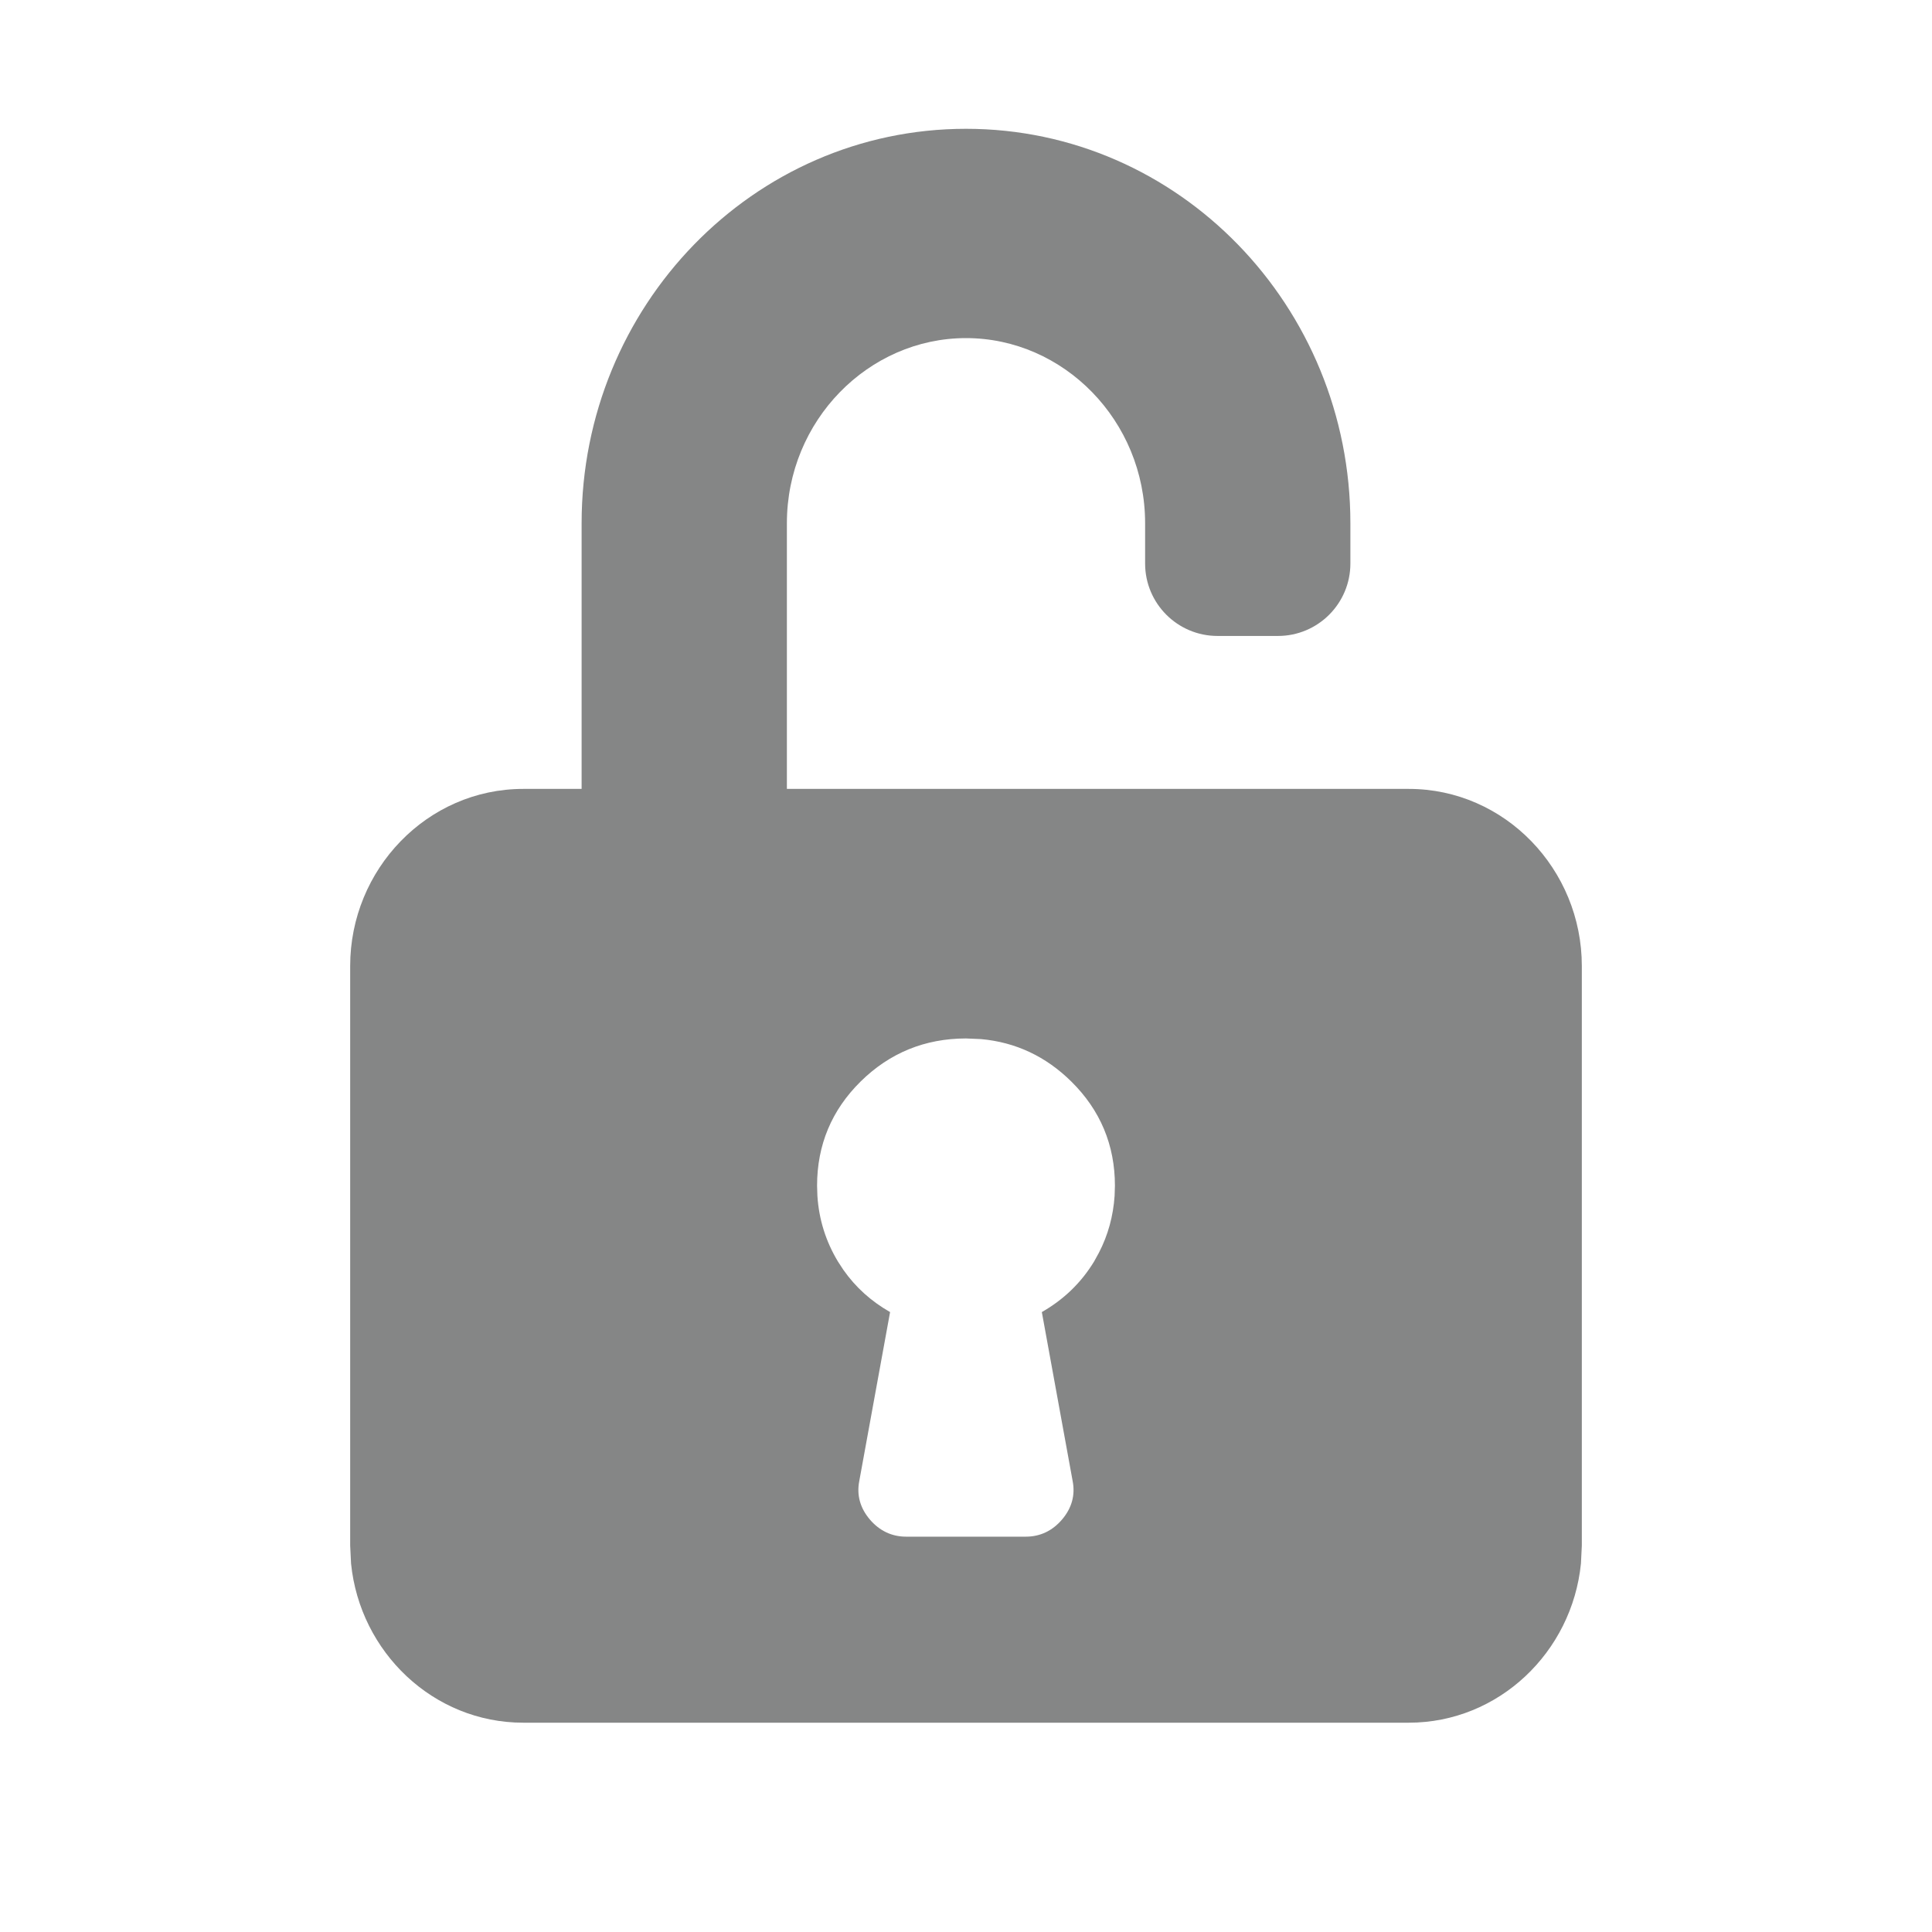
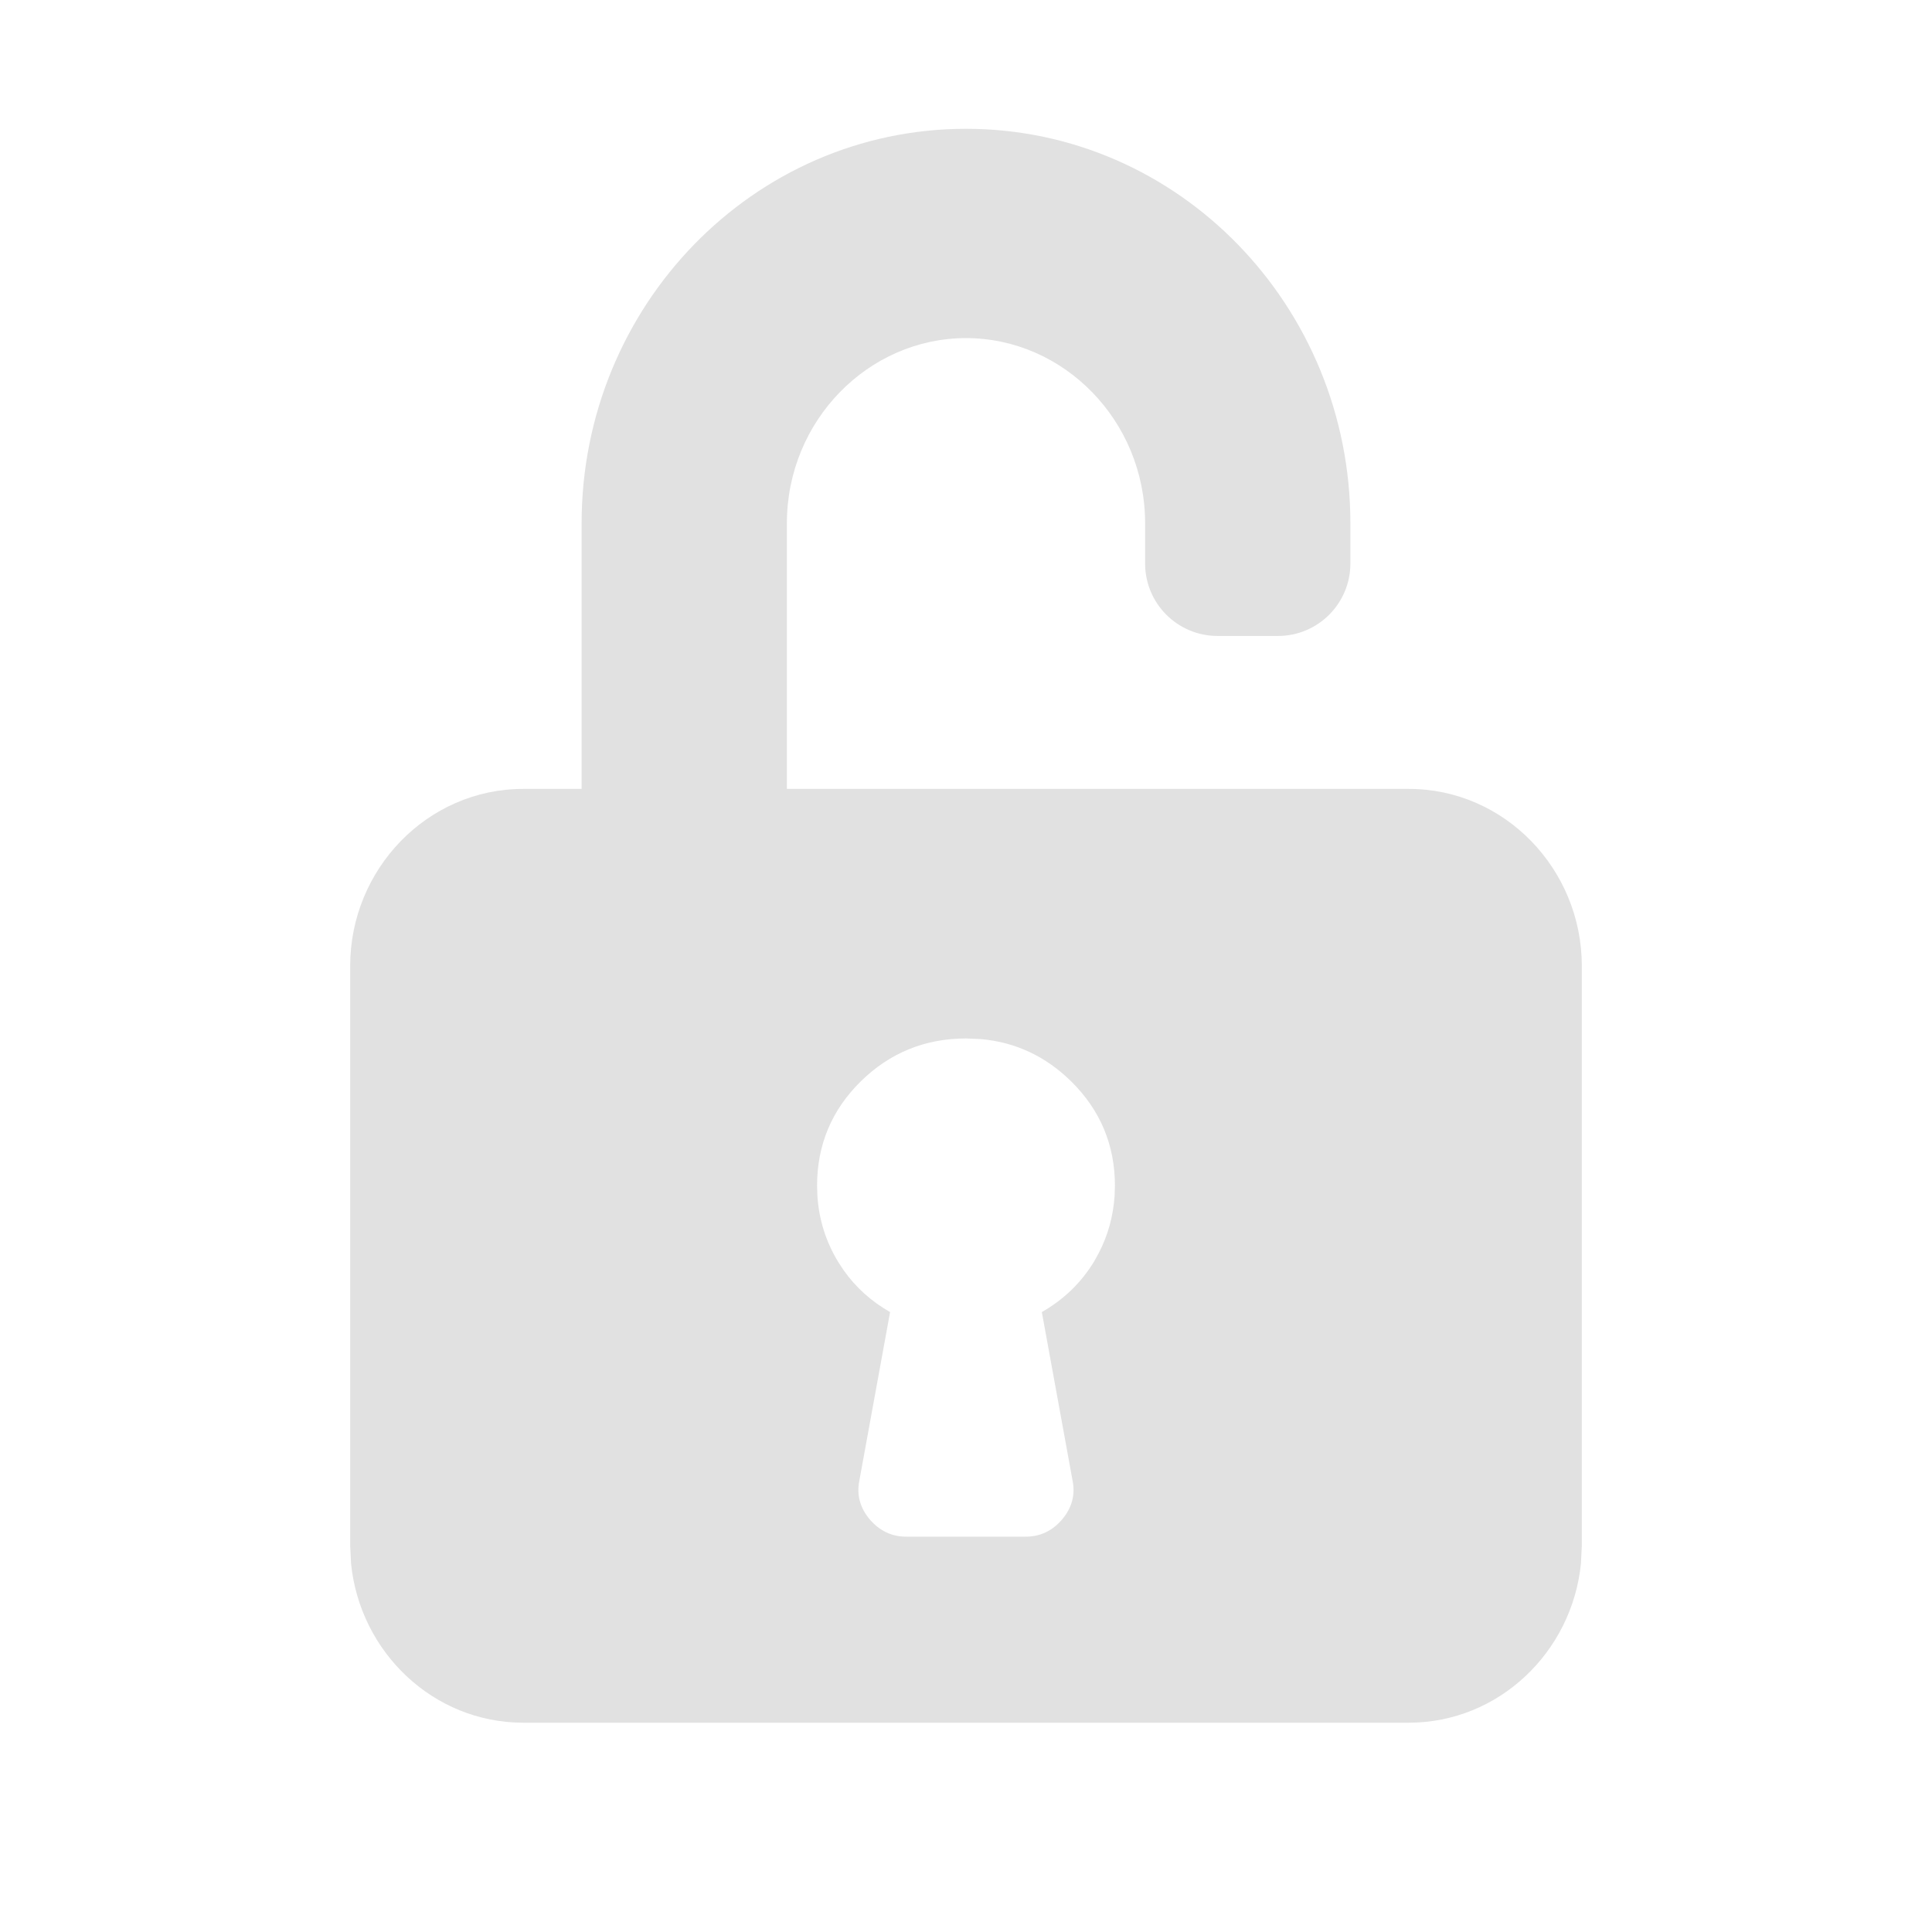
<svg xmlns="http://www.w3.org/2000/svg" width="24" height="24" viewBox="0 0 24 24" fill="none">
-   <path d="M12 1.6C14.646 1.6 16.775 3.806 16.775 6.5V7C16.775 7.497 16.372 7.9 15.875 7.9H15.125C14.628 7.9 14.225 7.497 14.225 7V6.5C14.225 5.225 13.212 4.2 12 4.2C10.788 4.2 9.775 5.225 9.775 6.5V9.8H17.5C18.694 9.8 19.65 10.8 19.65 12V19.2L19.639 19.423C19.529 20.522 18.619 21.4 17.5 21.4H6.5C5.381 21.4 4.471 20.522 4.361 19.423L4.35 19.2V12C4.35 10.8 5.306 9.8 6.5 9.8H7.225V6.5C7.225 3.806 9.354 1.6 12 1.6ZM11.999 12.9C11.49 12.901 11.052 13.079 10.691 13.435C10.331 13.79 10.15 14.224 10.15 14.729L10.154 14.855C10.173 15.148 10.258 15.42 10.409 15.671L10.477 15.775C10.629 15.992 10.823 16.166 11.057 16.299L10.674 18.399C10.64 18.574 10.686 18.735 10.805 18.875C10.924 19.015 11.077 19.089 11.256 19.089H12.743C12.923 19.089 13.075 19.015 13.194 18.875C13.313 18.735 13.359 18.574 13.325 18.399L12.942 16.299C13.212 16.145 13.43 15.936 13.591 15.671L13.651 15.562C13.765 15.342 13.829 15.106 13.846 14.855L13.85 14.729C13.85 14.224 13.668 13.79 13.308 13.435C12.992 13.123 12.617 12.947 12.187 12.908L11.999 12.9Z" fill="#858686" />
+   <path d="M12 1.6C14.646 1.6 16.775 3.806 16.775 6.5V7C16.775 7.497 16.372 7.9 15.875 7.9H15.125C14.628 7.9 14.225 7.497 14.225 7V6.5C14.225 5.225 13.212 4.2 12 4.2C10.788 4.2 9.775 5.225 9.775 6.5V9.8H17.5C18.694 9.8 19.65 10.8 19.65 12V19.2L19.639 19.423C19.529 20.522 18.619 21.4 17.5 21.4H6.5C5.381 21.4 4.471 20.522 4.361 19.423L4.35 19.2V12C4.35 10.8 5.306 9.8 6.5 9.8H7.225V6.5C7.225 3.806 9.354 1.6 12 1.6ZM11.999 12.9C11.49 12.901 11.052 13.079 10.691 13.435C10.331 13.79 10.15 14.224 10.15 14.729L10.154 14.855C10.173 15.148 10.258 15.42 10.409 15.671L10.477 15.775C10.629 15.992 10.823 16.166 11.057 16.299L10.674 18.399C10.64 18.574 10.686 18.735 10.805 18.875C10.924 19.015 11.077 19.089 11.256 19.089H12.743C12.923 19.089 13.075 19.015 13.194 18.875C13.313 18.735 13.359 18.574 13.325 18.399L12.942 16.299C13.212 16.145 13.43 15.936 13.591 15.671L13.651 15.562C13.765 15.342 13.829 15.106 13.846 14.855L13.85 14.729C13.85 14.224 13.668 13.79 13.308 13.435C12.992 13.123 12.617 12.947 12.187 12.908L11.999 12.9Z" fill="#E1E1E1" />
</svg>
